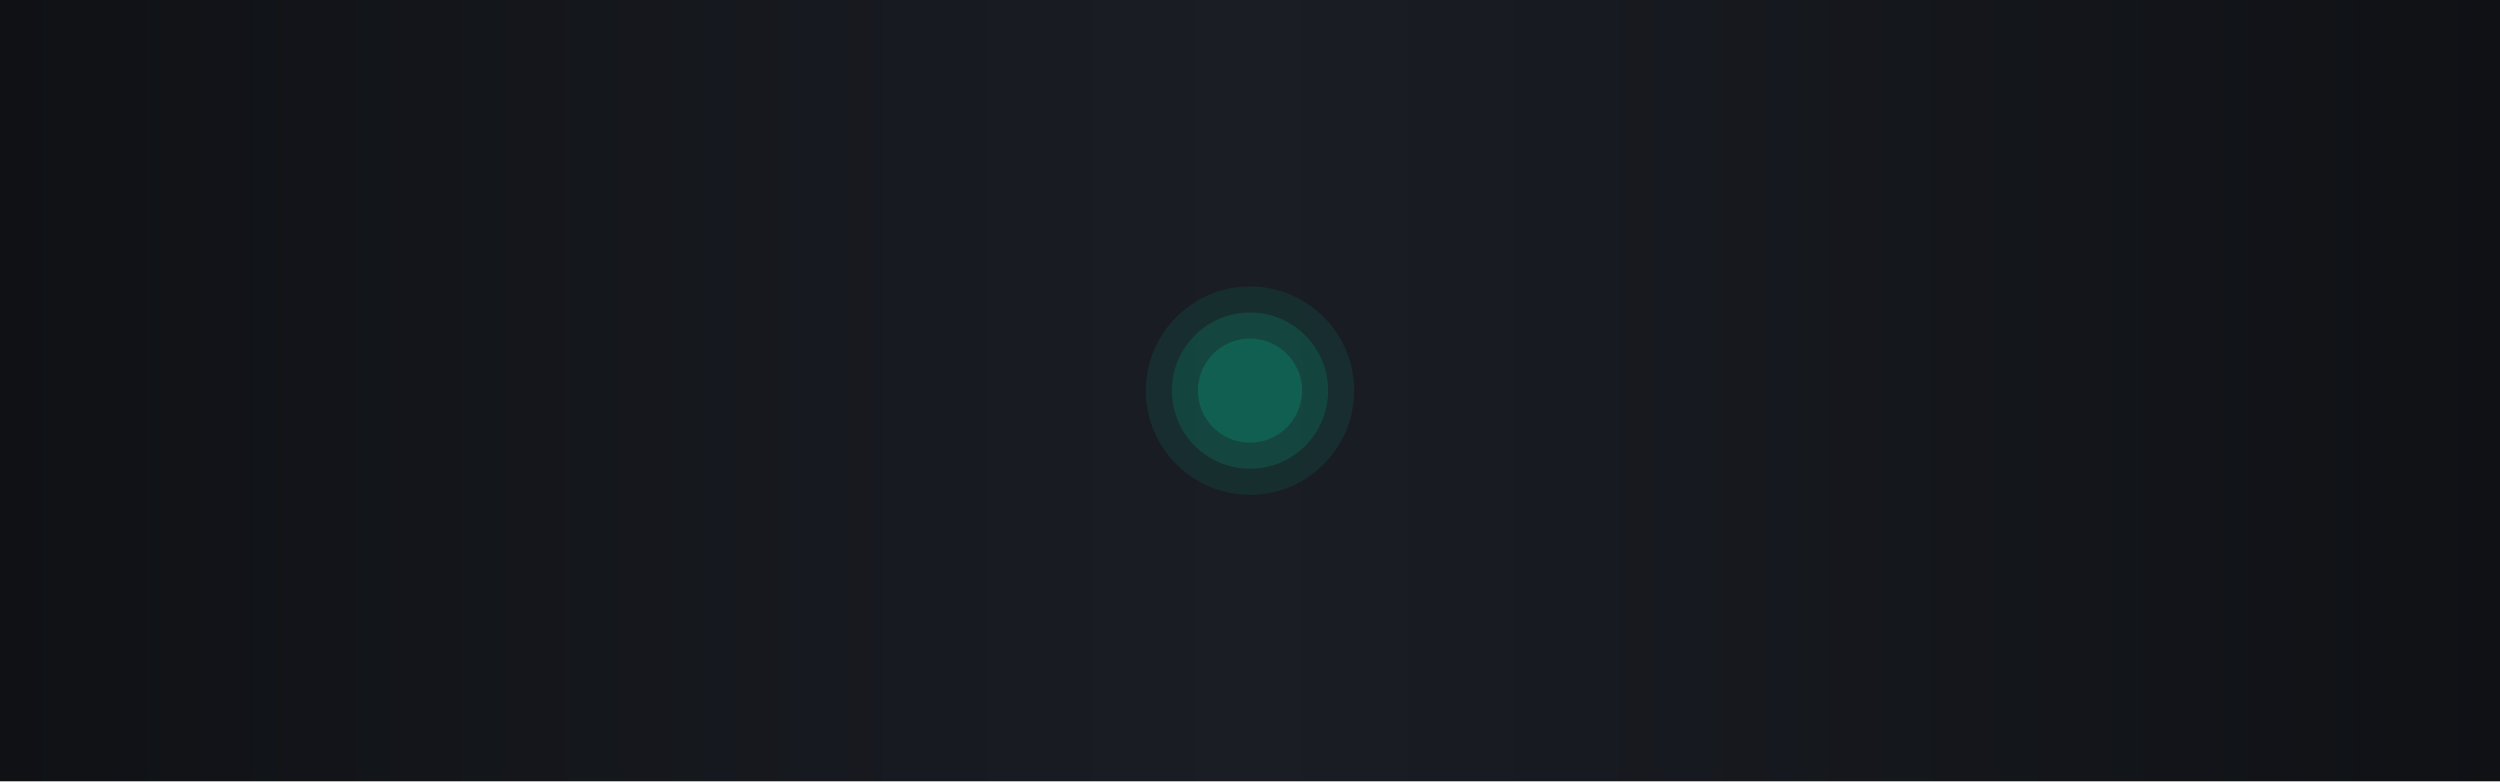
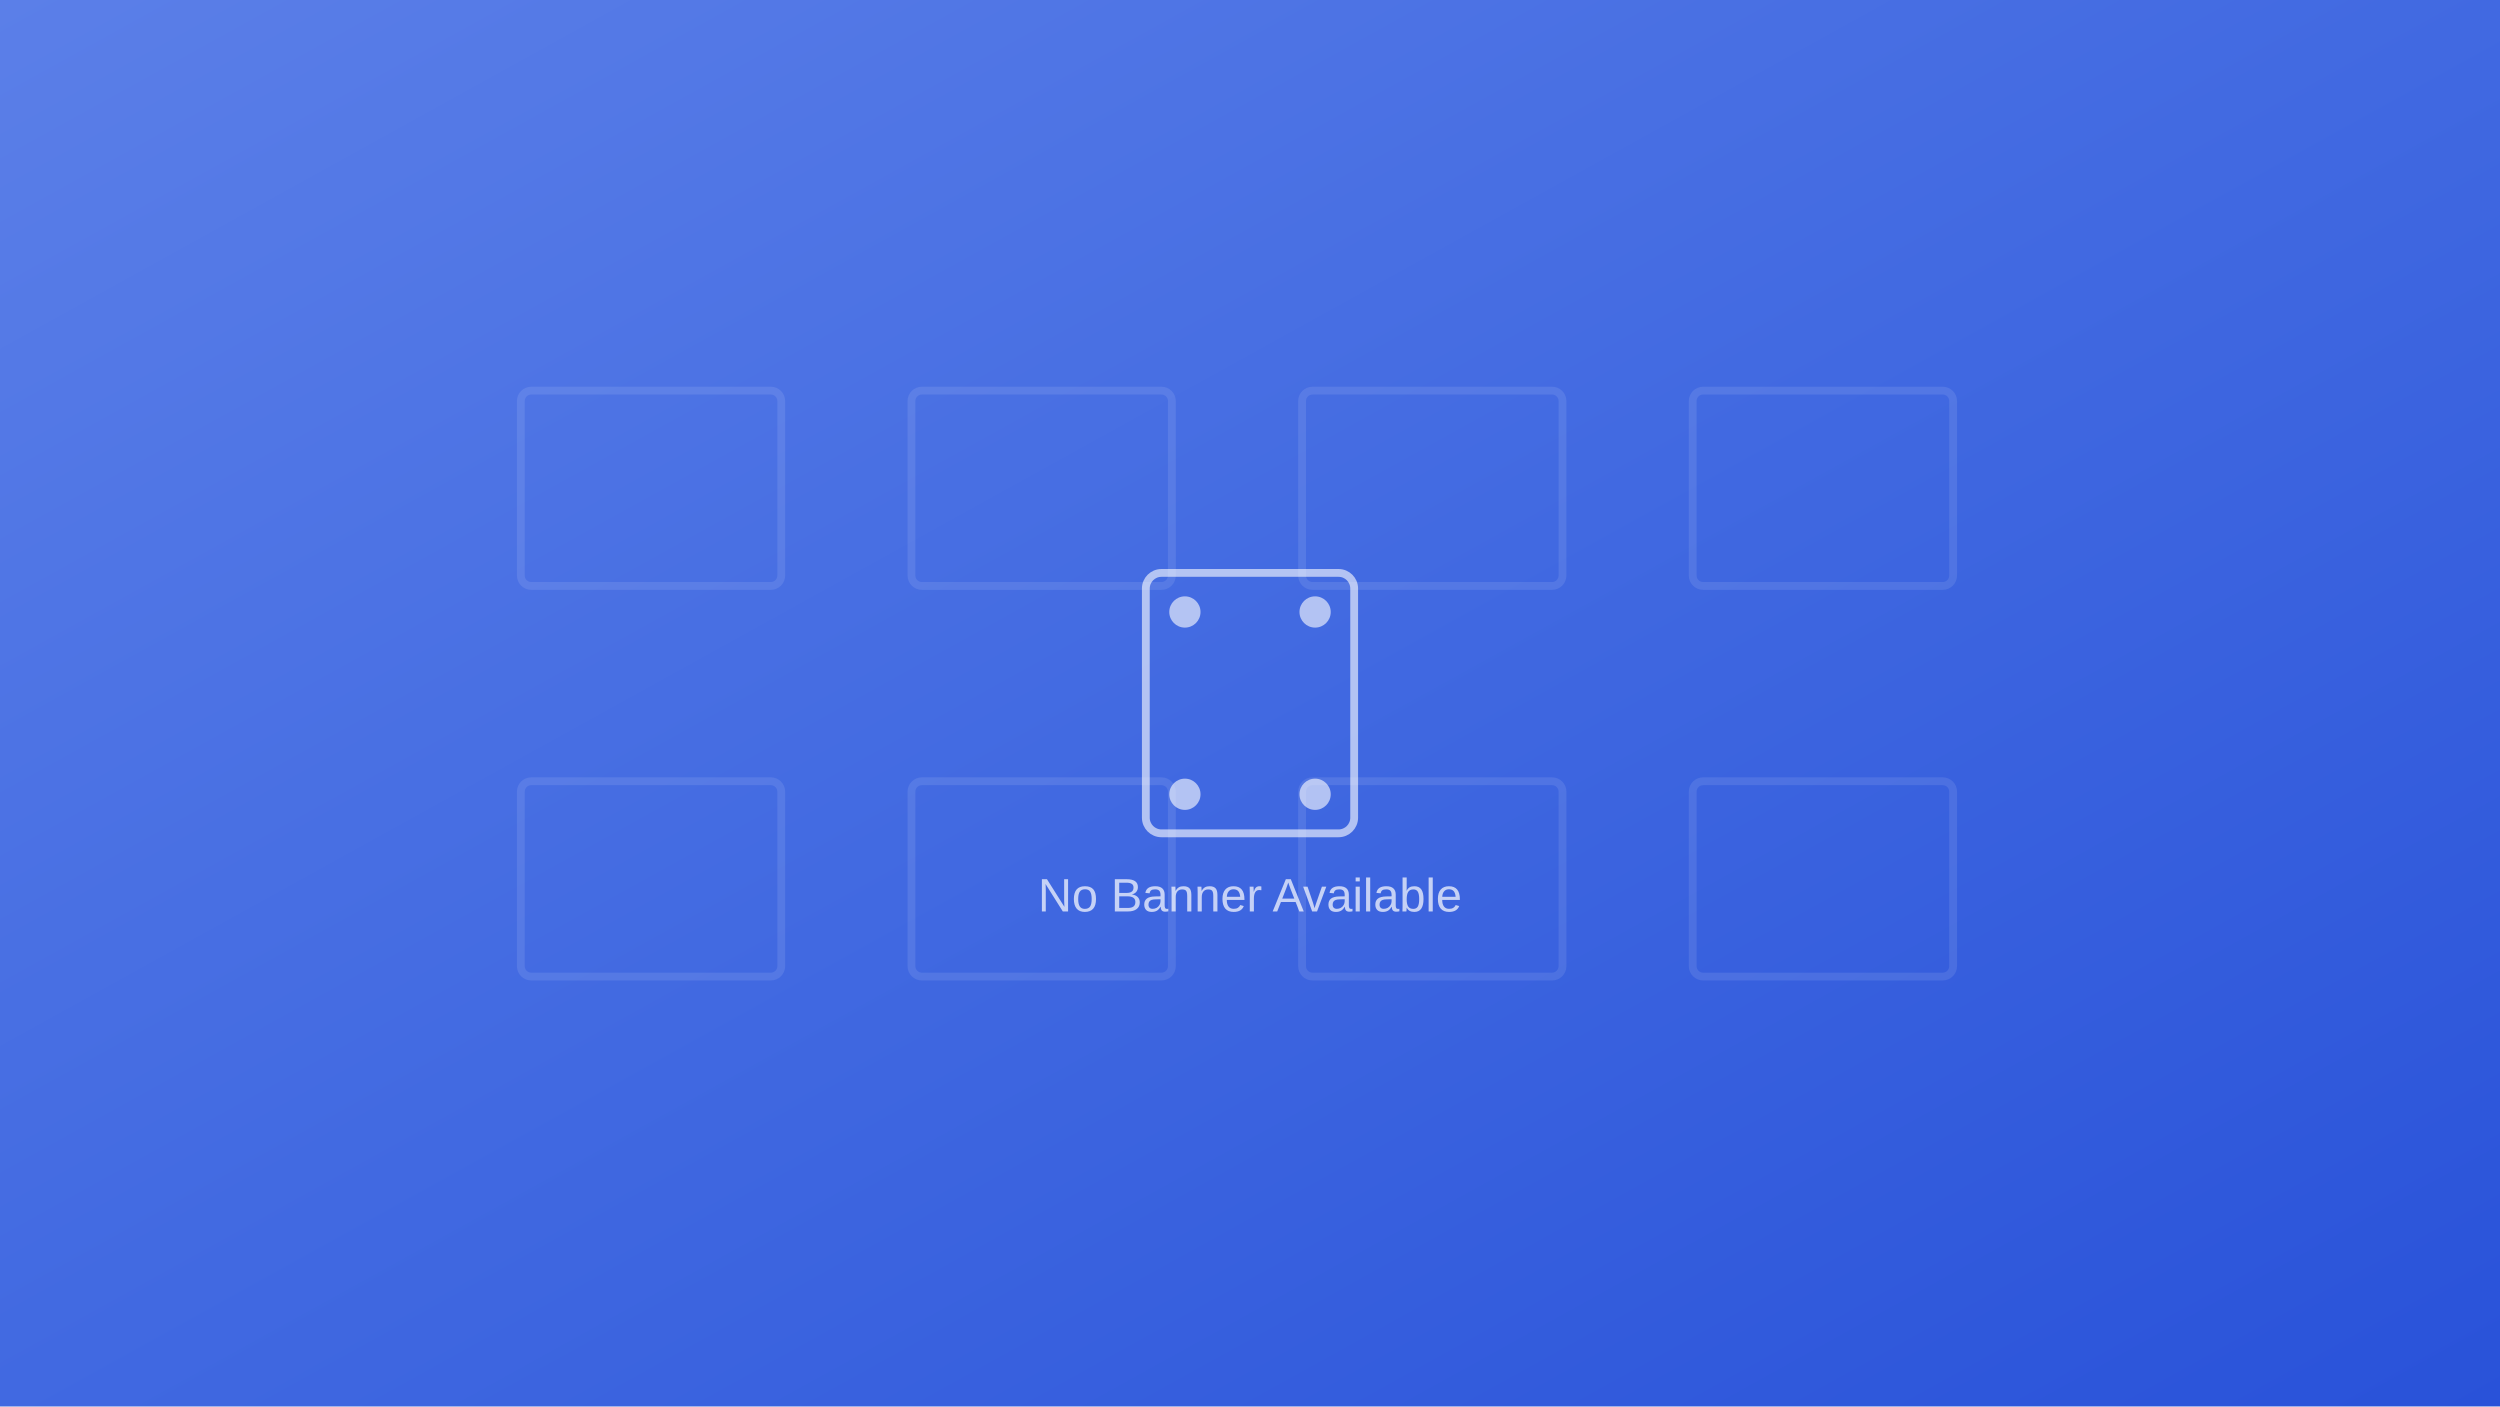
- <svg xmlns="http://www.w3.org/2000/svg" width="1920" height="600">
+ <svg xmlns="http://www.w3.org/2000/svg" width="1920" height="1080">
+   <rect width="1920" height="1080" fill="#4169E1" />
  <defs>
-     <linearGradient id="bannerGrad" x1="0%" y1="0%" x2="100%" y2="0%">
-       <stop offset="0%" style="stop-color:#0F1115;stop-opacity:1" />
-       <stop offset="50%" style="stop-color:#1A1D24;stop-opacity:1" />
-       <stop offset="100%" style="stop-color:#0F1115;stop-opacity:1" />
+     <linearGradient id="grad3" x1="0%" y1="0%" x2="100%" y2="100%">
+       <stop offset="0%" style="stop-color:#5B7FE8;stop-opacity:1" />
+       <stop offset="50%" style="stop-color:#4169E1;stop-opacity:1" />
+       <stop offset="100%" style="stop-color:#2952D9;stop-opacity:1" />
    </linearGradient>
  </defs>
-   <rect width="1920" height="600" fill="url(#bannerGrad)" />
-   <g transform="translate(960, 300)">
-     <circle cx="0" cy="0" r="80" fill="#00C896" opacity="0.1" />
-     <circle cx="0" cy="0" r="60" fill="#00C896" opacity="0.15" />
-     <circle cx="0" cy="0" r="40" fill="#00C896" opacity="0.2" />
+   <rect width="1920" height="1080" fill="url(#grad3)" />
+   <g opacity="0.1">
+     <rect x="400" y="300" width="200" height="150" rx="8" fill="none" stroke="white" stroke-width="6" />
+     <rect x="700" y="300" width="200" height="150" rx="8" fill="none" stroke="white" stroke-width="6" />
+     <rect x="1000" y="300" width="200" height="150" rx="8" fill="none" stroke="white" stroke-width="6" />
+     <rect x="1300" y="300" width="200" height="150" rx="8" fill="none" stroke="white" stroke-width="6" />
+     <rect x="400" y="600" width="200" height="150" rx="8" fill="none" stroke="white" stroke-width="6" />
+     <rect x="700" y="600" width="200" height="150" rx="8" fill="none" stroke="white" stroke-width="6" />
+     <rect x="1000" y="600" width="200" height="150" rx="8" fill="none" stroke="white" stroke-width="6" />
+     <rect x="1300" y="600" width="200" height="150" rx="8" fill="none" stroke="white" stroke-width="6" />
  </g>
+   <g transform="translate(960, 540)">
+     <rect x="-80" y="-100" width="160" height="200" rx="12" fill="none" stroke="white" stroke-width="6" opacity="0.6" />
+     <circle cx="-50" cy="-70" r="12" fill="white" opacity="0.6" />
+     <circle cx="50" cy="-70" r="12" fill="white" opacity="0.6" />
+     <circle cx="-50" cy="70" r="12" fill="white" opacity="0.6" />
+     <circle cx="50" cy="70" r="12" fill="white" opacity="0.6" />
+   </g>
+   <text x="960" y="700" font-family="Arial, sans-serif" font-size="36" fill="white" text-anchor="middle" opacity="0.7">
+     No Banner Available
+   </text>
</svg>
